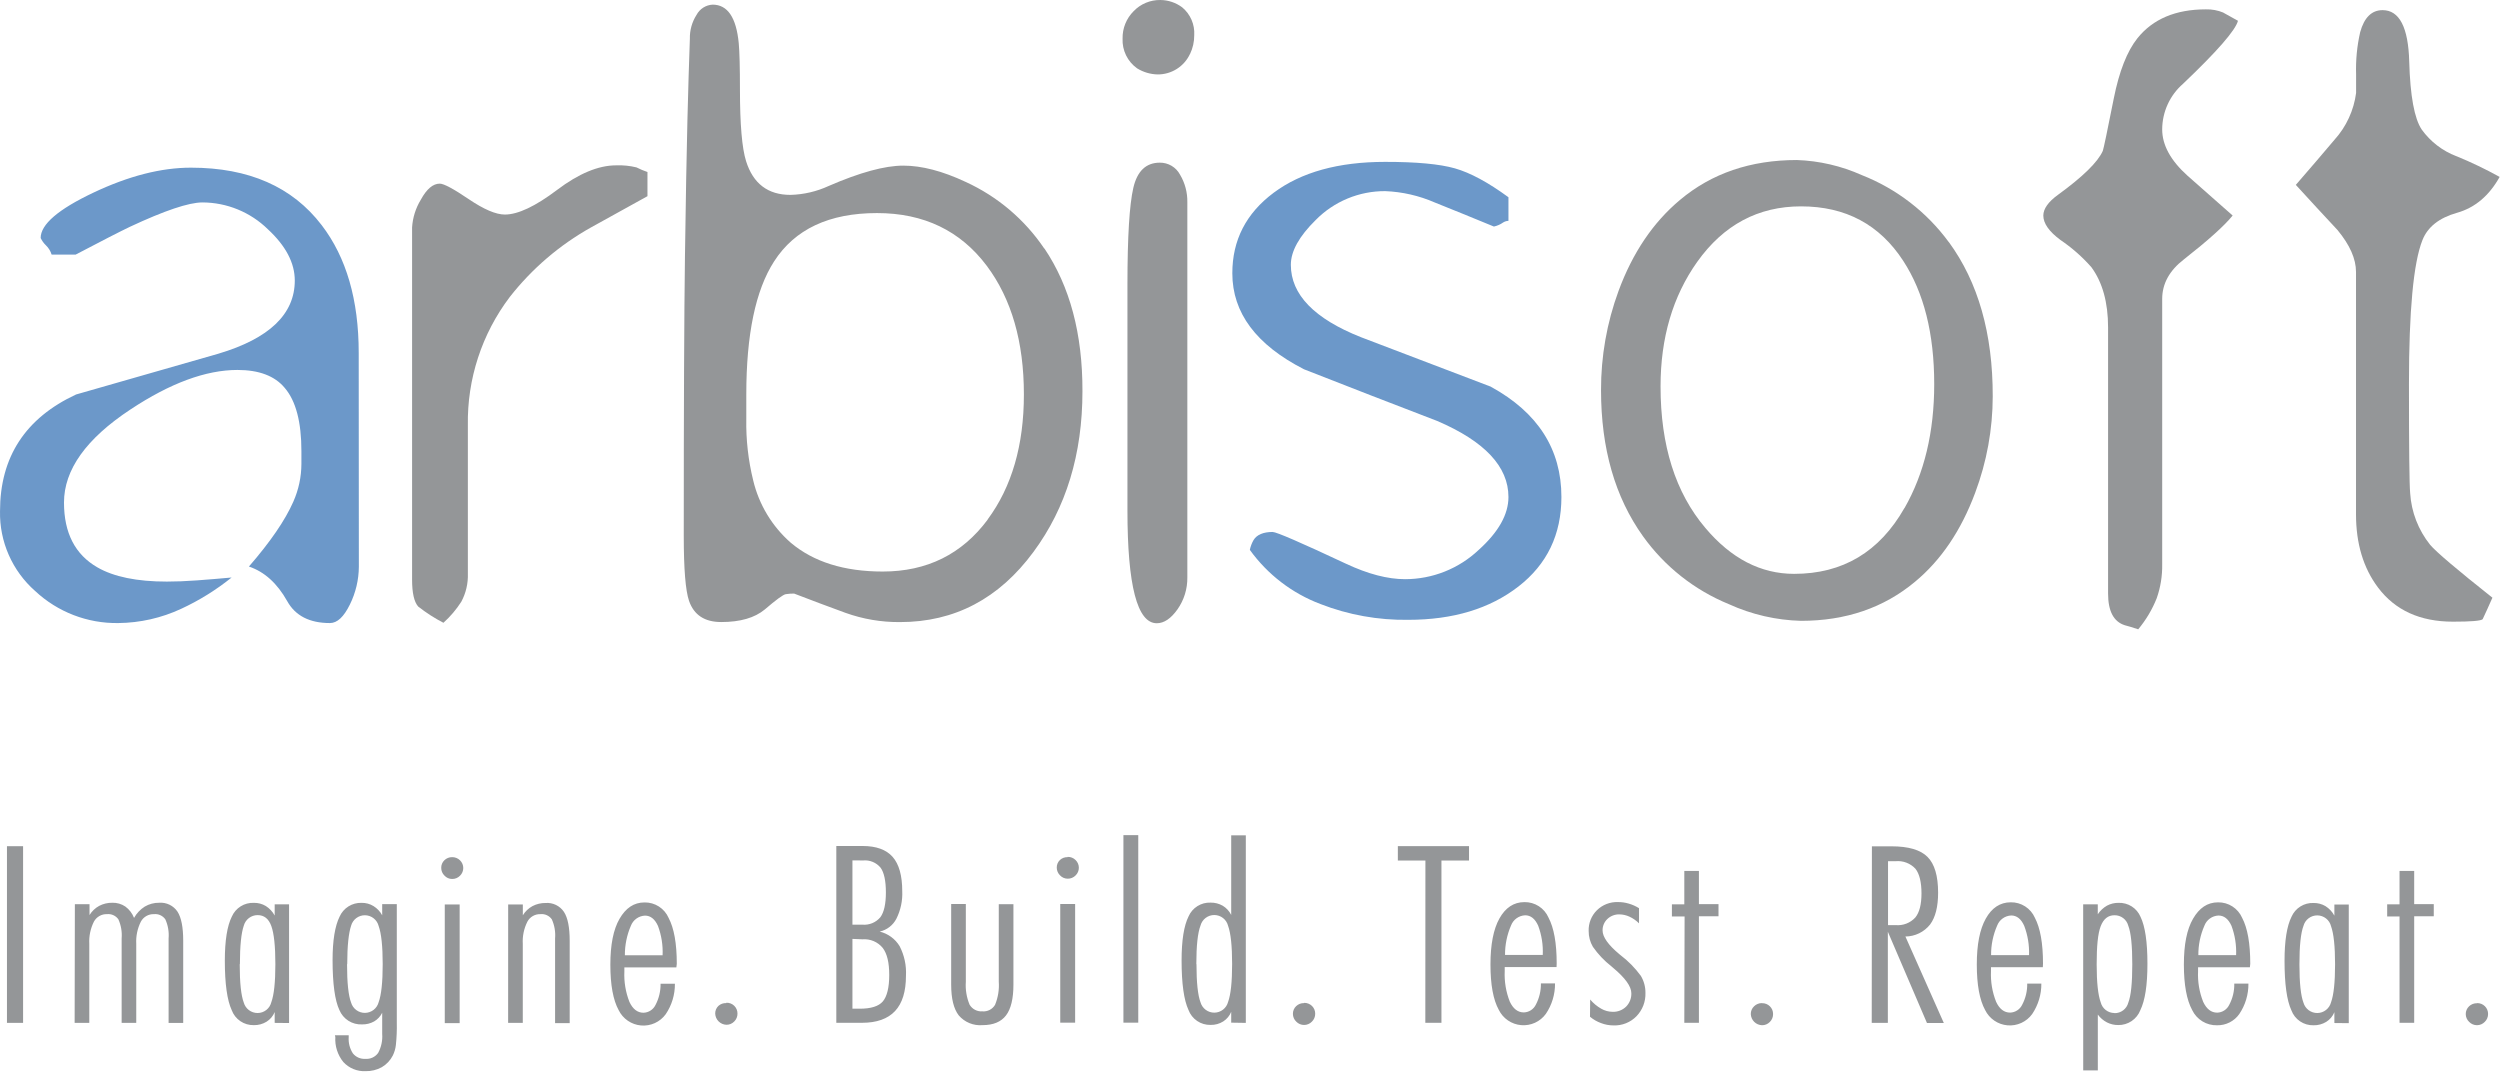
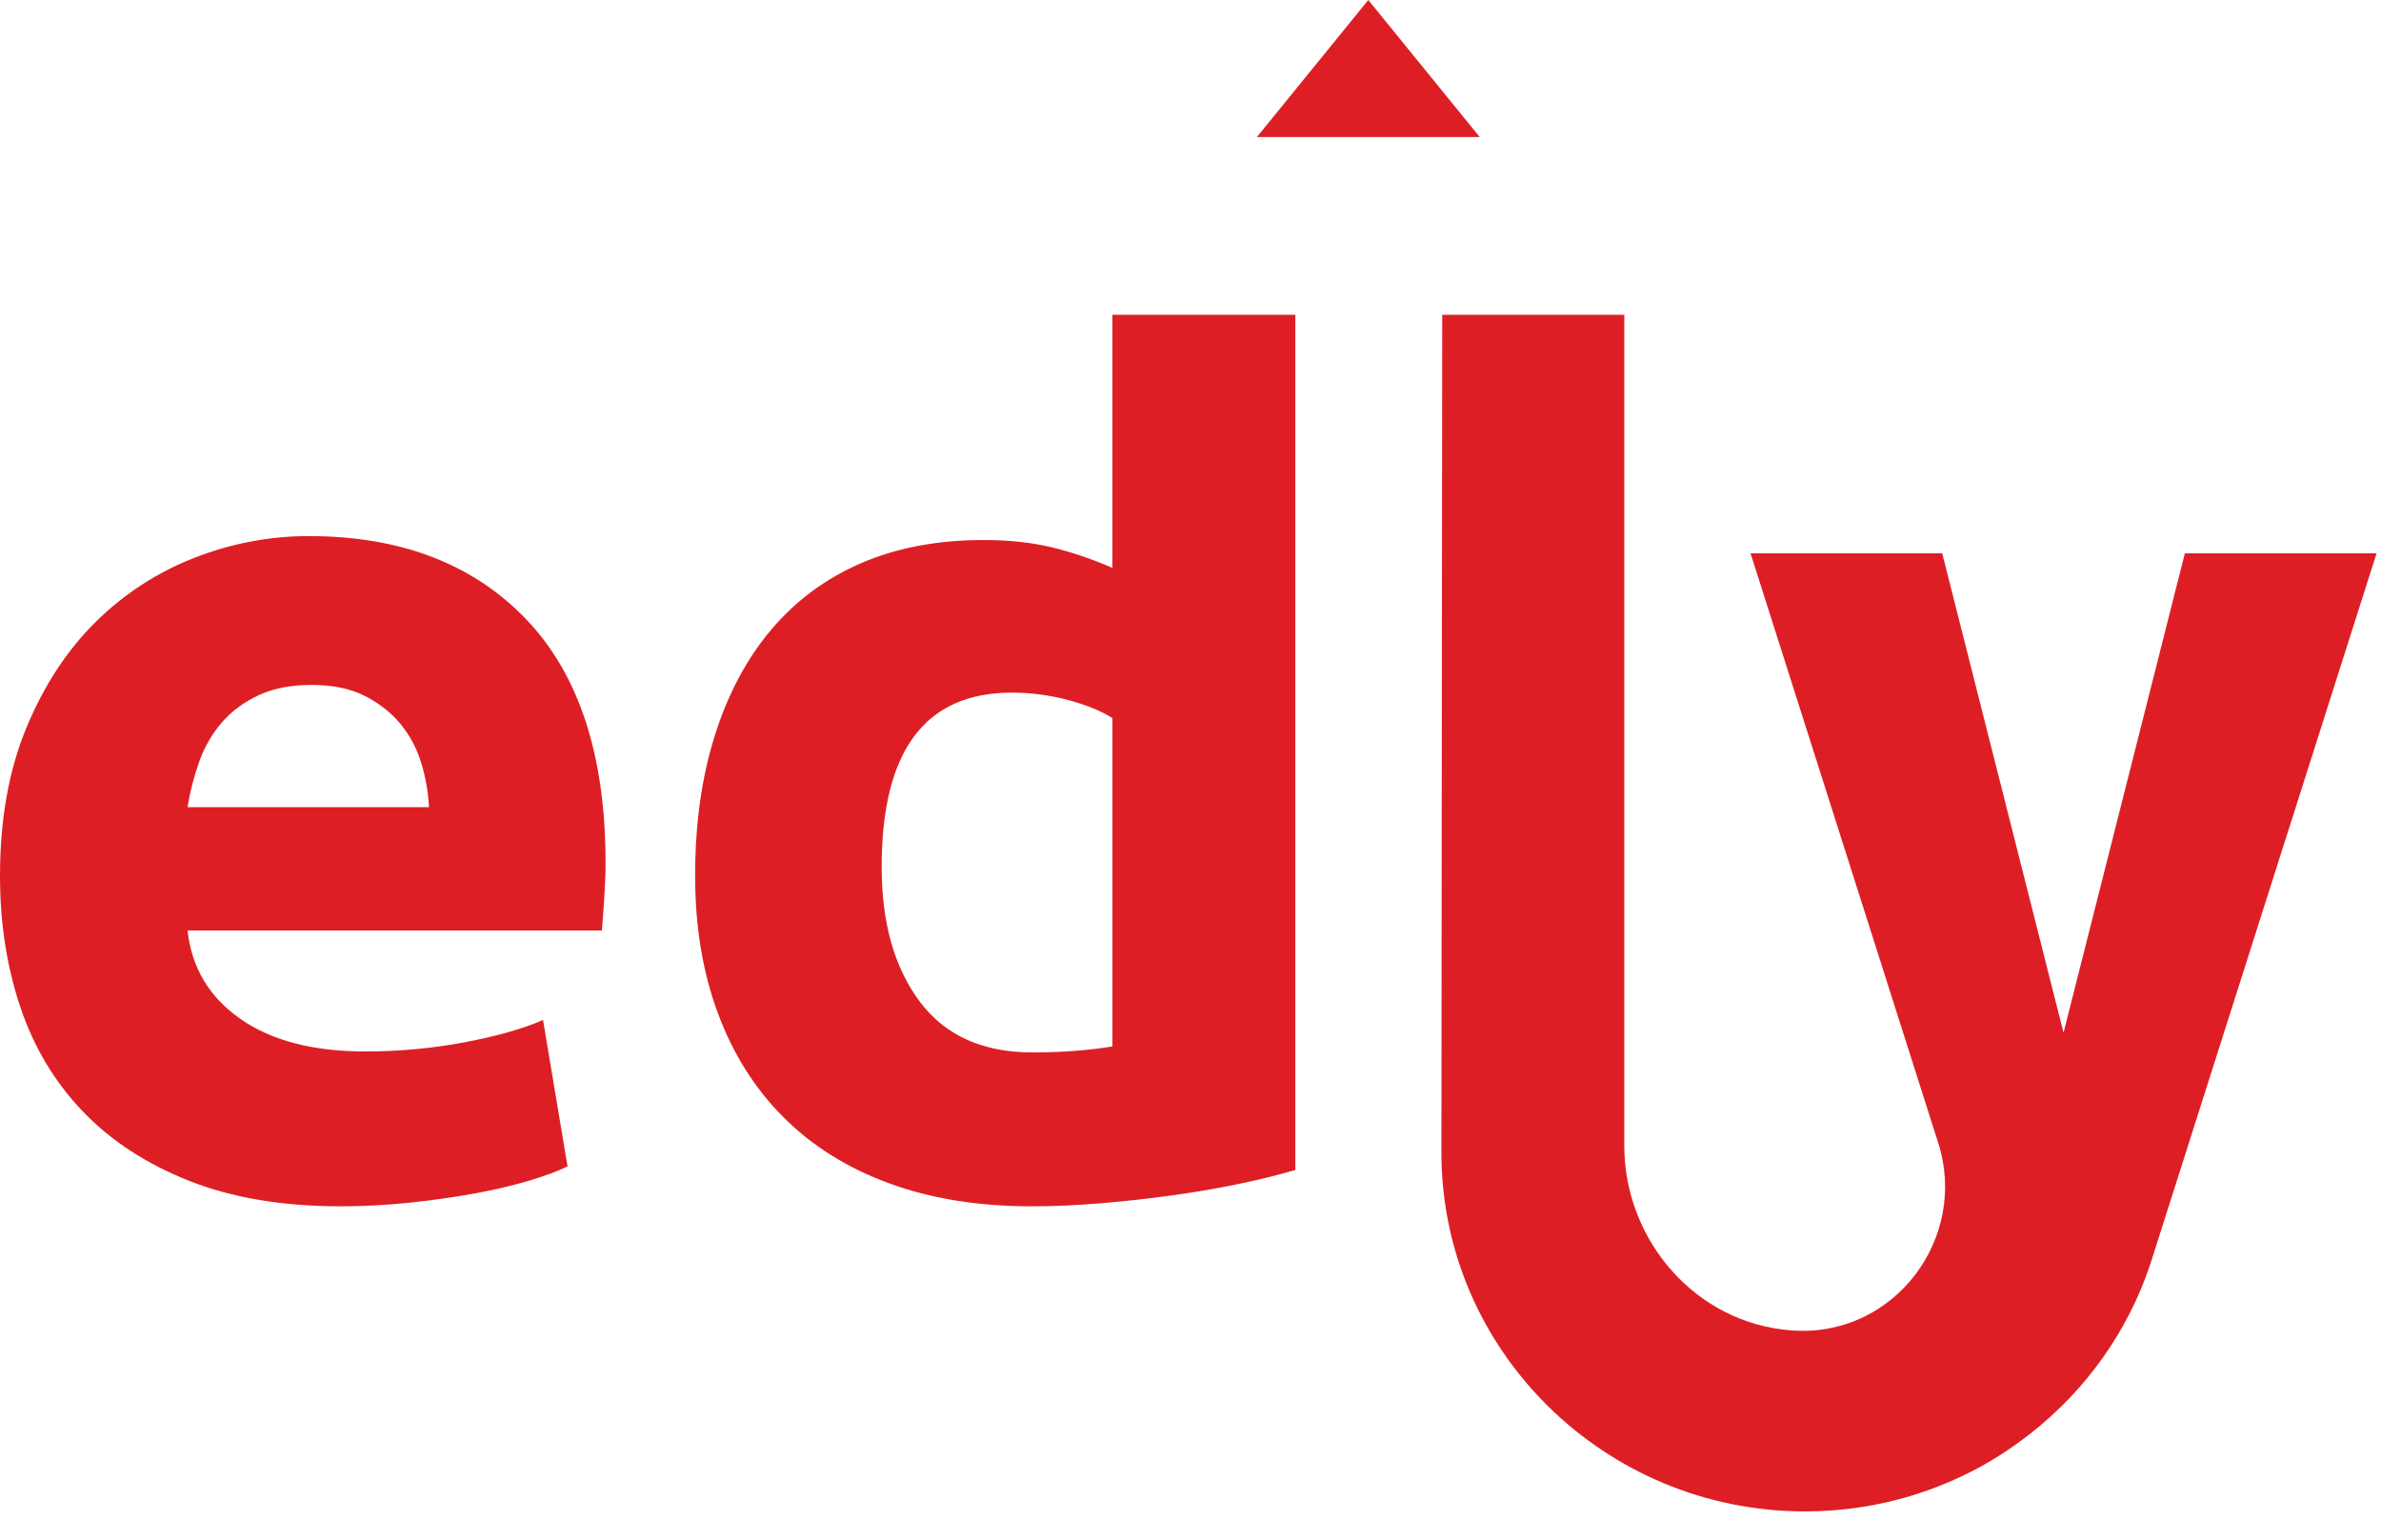
- <svg xmlns="http://www.w3.org/2000/svg" width="1665" height="714" viewBox="0 0 1665 714" fill="none">
-   <path d="M238.905 234.98C238.905 199.773 230.684 171.431 214.242 149.954C194.738 124.428 165.707 111.665 127.151 111.665C107.276 111.665 85.624 117.214 62.194 128.312C38.764 139.41 27.06 149.481 27.081 158.524C27.946 160.348 29.137 161.999 30.595 163.395C32.362 165.095 33.667 167.217 34.387 169.561H50.387C67.919 160.353 79.952 154.188 86.488 151.064C109.609 140.253 125.702 134.838 134.765 134.817C151.092 134.852 166.759 141.269 178.419 152.698C190.34 163.734 196.31 175.11 196.33 186.825C196.33 209.227 179.333 225.484 145.339 235.596L50.664 262.725C16.897 278.448 0.013 304.365 0.013 340.475C-0.181 350.487 1.806 360.422 5.836 369.589C9.866 378.756 15.843 386.936 23.351 393.563C38.373 407.621 58.27 415.293 78.842 414.958C93.281 414.811 107.523 411.584 120.615 405.493C132.635 399.933 143.93 392.924 154.249 384.622C146.295 385.362 138.619 385.979 131.189 386.534C123.76 387.089 117.101 387.335 111.12 387.335C91.225 387.335 75.811 384.18 64.877 377.871C50.038 369.362 42.618 354.975 42.618 334.71C42.618 312.843 57.385 292.167 86.919 272.683C113.37 255.172 137.098 246.407 158.103 246.386C172.49 246.386 182.992 250.363 189.61 258.317C197.05 266.97 200.76 281.058 200.739 300.583V308.969C200.704 317.647 198.867 326.224 195.344 334.156C189.918 346.487 180.063 360.874 165.779 377.316C176.076 380.769 184.585 388.414 191.275 400.345C196.68 410.087 206.165 414.958 219.729 414.958C224.631 414.958 228.978 410.827 233.017 402.626C236.892 394.792 238.937 386.18 238.997 377.439L238.905 234.98Z" fill="#6C98C9" />
-   <path d="M431.213 114.563C428.654 113.669 426.218 112.682 423.875 111.48C419.44 110.391 414.874 109.934 410.311 110.123C398.555 110.123 385.452 115.58 371.004 126.493C356.556 137.407 344.974 142.874 336.26 142.894C330.3 142.894 322.253 139.462 312.121 132.597C301.989 125.733 295.576 122.301 292.884 122.301C288.362 122.301 284.159 125.867 280.275 132.998C276.847 138.594 274.847 144.946 274.448 151.495V386.071C274.448 394.919 275.805 400.9 278.518 403.952C283.764 408.081 289.39 411.704 295.319 414.773C299.911 410.646 303.924 405.917 307.25 400.715C310.321 394.969 311.821 388.514 311.597 382.002V283.35C311.055 252.499 320.89 222.361 339.527 197.769C354.283 178.935 372.632 163.216 393.508 151.526C405.963 144.682 418.532 137.725 431.213 130.655V114.563Z" fill="#949698" />
-   <path d="M657.867 345.963C640.705 369.085 617.379 380.646 587.886 380.646C562.216 380.646 541.787 374.233 526.598 361.408C514.18 350.508 505.454 336.018 501.627 319.944C498.335 306.573 496.791 292.832 497.033 279.065V262.726C497.033 222.792 503.199 193.258 515.531 174.124C529.321 152.646 552.165 141.908 584.063 141.908C615.262 141.908 639.657 153.643 657.25 177.114C673.692 199.147 681.913 227.684 681.913 262.726C681.913 296.493 673.868 324.239 657.775 345.963H657.867ZM695.478 165.523C682.43 146.181 664.294 130.818 643.07 121.129C627.696 113.915 613.864 110.308 601.573 110.308C589.283 110.308 572.739 114.82 551.94 123.842C543.935 127.541 535.259 129.566 526.444 129.792C511.441 129.792 501.586 122.301 496.879 107.318C494.166 98.665 492.81 82.778 492.81 59.657C492.81 44.828 492.533 34.562 492.009 28.828C490.385 11.687 484.589 3.106 474.621 3.086C472.404 3.197 470.254 3.88 468.379 5.068C466.504 6.257 464.969 7.91 463.923 9.868C460.867 14.623 459.31 20.187 459.453 25.838C458.898 40.861 458.354 58.968 457.819 80.158C457.285 101.347 456.74 131.508 456.185 170.64C455.651 209.69 455.384 271.759 455.384 356.846C455.384 378.878 456.556 393.327 458.899 400.191C462.167 409.594 469.288 414.28 480.325 414.28C492.995 414.28 502.644 411.474 509.365 405.894C516.949 399.379 521.604 395.988 523.33 395.721C525.166 395.438 527.022 395.304 528.88 395.32C540.451 399.78 551.847 404.055 563.068 408.145C574.715 412.328 587.01 414.415 599.385 414.311C635.742 414.311 665.4 398.701 688.357 367.482C710.06 338.112 720.912 302.484 720.912 260.598C721.015 222.412 712.568 190.699 695.571 165.461L695.478 165.523Z" fill="#949698" />
-   <path d="M790.768 134.632C790.88 128.194 789.193 121.852 785.897 116.32C784.6 113.88 782.658 111.845 780.282 110.436C777.905 109.028 775.187 108.301 772.425 108.335C763.258 108.335 757.38 113.936 754.791 125.137C752.201 136.338 750.896 157.733 750.876 189.322V339.797C750.876 389.987 757.39 415.081 770.42 415.081C775.23 415.081 779.824 411.998 784.202 405.833C788.572 399.62 790.87 392.187 790.768 384.592V134.632ZM792.556 35.98C794.443 32.047 795.403 27.733 795.361 23.371C795.569 19.872 794.948 16.374 793.55 13.16C792.152 9.946 790.016 7.107 787.315 4.874C783.123 1.757 778.049 0.051 772.825 0.003C769.504 -0.049 766.207 0.583 763.142 1.862C760.076 3.14 757.306 5.036 755.006 7.433C752.605 9.823 750.713 12.675 749.447 15.818C748.18 18.96 747.565 22.327 747.638 25.714C747.466 29.557 748.259 33.381 749.945 36.838C751.63 40.295 754.154 43.276 757.287 45.506C761.404 48.062 766.132 49.467 770.976 49.576C775.507 49.605 779.951 48.33 783.777 45.903C787.604 43.476 790.651 39.999 792.556 35.888V35.98Z" fill="#949698" />
-   <path d="M993.098 257.608L906.377 224.56C875.26 212.228 859.702 196.156 859.702 176.344C859.702 167.321 865.22 157.384 876.257 146.532C882.291 140.401 889.491 135.54 897.433 132.237C905.375 128.933 913.898 127.252 922.5 127.295C933.913 127.736 945.143 130.308 955.61 134.879C966.976 139.421 980.088 144.754 994.948 150.879C997.163 150.394 999.259 149.471 1001.11 148.166C1002.17 147.498 1003.38 147.126 1004.63 147.087V131.364C991.064 121.438 979.174 115.025 968.959 112.127C958.745 109.229 943.238 107.791 922.438 107.811C891.363 107.811 866.638 114.666 848.264 128.374C829.89 142.083 820.714 159.963 820.734 182.016C820.734 208.364 836.652 229.677 868.488 245.955C897.96 257.526 927.525 268.994 957.182 280.36C988.813 293.904 1004.63 310.788 1004.63 331.011C1004.63 342.583 998.03 354.318 984.836 366.218C971.57 378.754 954.009 385.737 935.757 385.732C924.165 385.732 911.053 382.3 896.419 375.436C866.392 361.357 850.114 354.308 847.586 354.287C841.42 354.287 837.012 356.106 834.854 359.713C833.69 361.736 832.857 363.932 832.388 366.218C844.162 382.579 860.491 395.112 879.34 402.257C897.999 409.527 917.891 413.108 937.915 412.8C967.757 412.8 992.214 405.401 1011.29 390.603C1030.36 375.805 1039.9 355.942 1039.9 331.011C1039.9 299.237 1024.26 274.77 992.975 257.608" fill="#6C98C9" />
-   <path d="M1268.37 338.317C1251.74 367.584 1227.24 382.207 1194.87 382.186C1172.64 382.186 1152.93 371.982 1135.74 351.573C1115.85 328.103 1105.91 296.688 1105.93 257.33C1105.93 224.98 1114.06 197.347 1130.32 174.431C1147.87 149.768 1170.93 137.437 1199.5 137.437C1229.16 137.437 1251.84 149.542 1267.57 173.753C1281.32 194.861 1288.19 222.216 1288.19 255.819C1288.19 287.799 1281.58 315.339 1268.37 338.44V338.317ZM1297.93 161.298C1283.21 141.209 1263.09 125.709 1239.91 116.597C1226.31 110.507 1211.65 107.105 1196.75 106.577C1165.92 106.577 1139.98 115.425 1118.91 133.121C1100.99 148.104 1087.33 168.327 1077.94 193.792C1070.16 214.958 1066.22 237.339 1066.29 259.889C1066.29 298.692 1075.6 331.103 1094.22 357.123C1108.65 377.294 1128.48 392.981 1151.44 402.379C1166.54 409.266 1182.87 413.04 1199.47 413.478C1229.31 413.478 1254.62 404.804 1275.4 387.458C1292.76 373.071 1306.12 353.3 1315.48 328.143C1323.18 307.619 1327.13 285.88 1327.16 263.958C1327.22 222.175 1317.47 187.914 1297.9 161.175L1297.93 161.298Z" fill="#949698" />
-   <path d="M1480.75 8.388C1477.06 6.86 1473.09 6.124 1469.09 6.23C1449.01 6.23 1433.83 12.642 1423.53 25.467C1416.64 34.12 1411.39 47.479 1407.78 65.544C1403.46 87.402 1400.99 99.055 1400.47 100.473C1397.2 107.893 1387.25 117.645 1370.63 129.73C1364.13 134.436 1360.88 139.04 1360.85 143.541C1360.85 148.782 1364.68 154.208 1372.26 159.819C1379.86 164.967 1386.78 171.058 1392.86 177.946C1400.27 188.058 1403.98 201.417 1403.98 218.023V395.289C1403.98 407.024 1407.69 414.063 1415.11 416.406C1417.27 416.961 1420.26 417.855 1424.05 419.119C1429.23 412.91 1433.4 405.917 1436.38 398.402C1438.93 391.135 1440.16 383.473 1440.02 375.774V199.095C1440.02 188.983 1444.82 180.217 1454.42 172.798C1470.7 160.014 1481.54 150.262 1486.94 143.541C1476.83 134.704 1466.8 125.856 1456.86 116.998C1445.63 106.886 1440.02 96.61 1440.02 86.169C1440.04 80.419 1441.28 74.738 1443.67 69.507C1446.06 64.276 1449.53 59.614 1453.87 55.834C1476.64 34.171 1488.85 20.175 1490.49 13.845C1488.15 12.581 1484.88 10.762 1480.72 8.419" fill="#949698" />
-   <path d="M1635.88 104.019C1626.64 100.464 1618.63 94.293 1612.85 86.262C1607.96 78.945 1605.19 63.87 1604.55 41.036C1603.94 18.192 1597.99 6.754 1586.8 6.754C1579.56 6.754 1574.59 11.636 1571.88 21.398C1569.77 30.636 1568.86 40.106 1569.16 49.575V61.907C1567.65 73.504 1562.64 84.364 1554.8 93.044C1547.19 102.067 1538.6 112.096 1529.02 123.133C1538.25 133.245 1547.5 143.264 1556.77 153.191C1564.99 163.118 1569.1 172.418 1569.1 181.091V342.541C1569.1 362.025 1573.98 378.272 1583.75 391.281C1595.15 406.449 1611.79 414.033 1633.66 414.033C1645.59 414.033 1652.15 413.509 1653.45 412.399C1655.65 407.713 1657.82 402.935 1659.95 398.064C1636.28 379.299 1622.45 367.553 1618.46 362.826C1610.6 353.01 1605.96 341.005 1605.17 328.452C1604.64 322.842 1604.37 298.548 1604.37 255.573C1604.37 206.987 1607.35 175.131 1613.31 160.004C1616.76 151.187 1624.45 145.093 1636.37 141.723C1648.29 138.352 1657.76 130.388 1664.76 117.83C1655.45 112.676 1645.85 108.064 1636 104.019" fill="#949698" />
-   <path d="M1649.68 668.063C1650.65 668.039 1651.62 668.211 1652.53 668.568C1653.43 668.925 1654.25 669.461 1654.94 670.142C1655.63 670.815 1656.17 671.621 1656.53 672.509C1656.9 673.398 1657.07 674.352 1657.06 675.311C1657.07 676.292 1656.88 677.265 1656.5 678.17C1656.12 679.075 1655.56 679.893 1654.85 680.572C1654.18 681.271 1653.37 681.827 1652.48 682.207C1651.58 682.587 1650.62 682.783 1649.65 682.783C1648.68 682.783 1647.72 682.587 1646.83 682.207C1645.93 681.827 1645.12 681.271 1644.45 680.572C1643.74 679.908 1643.18 679.108 1642.79 678.22C1642.4 677.331 1642.19 676.373 1642.19 675.403C1642.17 674.438 1642.36 673.481 1642.73 672.592C1643.11 671.702 1643.66 670.9 1644.36 670.234C1645.06 669.549 1645.89 669.012 1646.81 668.655C1647.72 668.298 1648.7 668.128 1649.68 668.154V668.063ZM1598.09 610.38H1589.86V602.306H1598.09V580.04H1607.85V602.153H1620.89V610.227H1607.85V681.183H1598.09V610.38ZM1554.7 681.336V674.118C1553.61 676.791 1551.71 679.05 1549.26 680.572C1546.71 682.117 1543.78 682.902 1540.81 682.835C1537.62 682.919 1534.48 682.003 1531.83 680.215C1529.19 678.427 1527.17 675.857 1526.06 672.864C1523 666.258 1521.5 655.248 1521.5 639.925C1521.5 626.549 1523.05 616.762 1526.15 610.563C1527.39 607.735 1529.44 605.345 1532.06 603.707C1534.68 602.07 1537.73 601.261 1540.81 601.388C1543.62 601.333 1546.38 602.064 1548.8 603.498C1551.27 605.071 1553.31 607.25 1554.7 609.829V602.397H1564.28V681.428L1554.7 681.336ZM1531.42 642.249C1531.42 654.636 1532.33 663.138 1534.11 667.787C1534.68 669.793 1535.91 671.553 1537.58 672.797C1539.26 674.041 1541.29 674.7 1543.38 674.672C1545.47 674.644 1547.49 673.931 1549.13 672.643C1550.77 671.355 1551.95 669.562 1552.47 667.543C1554.24 662.71 1555.16 654.3 1555.16 642.249C1555.16 630.199 1554.24 621.727 1552.47 616.833C1551.96 614.797 1550.79 612.986 1549.14 611.686C1547.49 610.386 1545.46 609.669 1543.36 609.648C1541.26 609.627 1539.21 610.303 1537.54 611.57C1535.86 612.837 1534.66 614.624 1534.11 616.65C1532.33 621.299 1531.42 629.832 1531.42 642.157V642.249ZM1498.43 644.207H1463.91V646.867C1463.59 653.811 1464.75 660.745 1467.31 667.206C1469.57 672.039 1472.67 674.424 1476.67 674.424C1478.35 674.371 1479.99 673.859 1481.4 672.942C1482.8 672.025 1483.93 670.739 1484.66 669.225C1486.98 664.882 1488.14 660.015 1488.03 655.095H1497.45C1497.52 662.329 1495.39 669.413 1491.33 675.403C1489.67 677.745 1487.46 679.647 1484.89 680.942C1482.33 682.237 1479.49 682.887 1476.61 682.835C1473.16 682.933 1469.75 682.029 1466.81 680.232C1463.86 678.435 1461.49 675.823 1460 672.711C1456.33 665.983 1454.46 655.89 1454.46 642.433C1454.46 628.976 1456.45 618.974 1460.58 611.848C1464.71 604.722 1470.1 600.96 1477.23 600.96C1480.62 600.906 1483.95 601.855 1486.8 603.689C1489.65 605.523 1491.9 608.16 1493.26 611.267C1496.87 618.098 1498.67 628.292 1498.67 641.852L1498.43 644.207ZM1489.25 636.132C1489.53 629.5 1488.49 622.879 1486.19 616.65C1484.11 612.031 1481.23 609.738 1477.5 609.738C1475.44 609.829 1473.45 610.524 1471.78 611.736C1470.11 612.949 1468.83 614.626 1468.11 616.558C1465.41 622.73 1464.05 629.399 1464.1 636.132H1489.25ZM1387.39 602.306H1397.12V608.912C1398.68 606.548 1400.78 604.58 1403.24 603.162C1405.6 601.906 1408.24 601.264 1410.92 601.296C1414.02 601.176 1417.09 602.004 1419.72 603.67C1422.34 605.337 1424.39 607.762 1425.6 610.625C1428.66 616.925 1430.19 627.355 1430.19 641.821C1430.19 656.288 1428.6 666.289 1425.45 672.803C1424.3 675.756 1422.27 678.285 1419.64 680.051C1417.01 681.817 1413.9 682.735 1410.73 682.682C1408.14 682.705 1405.58 682.107 1403.27 680.939C1400.85 679.693 1398.75 677.902 1397.15 675.709V712.869H1387.42L1387.39 602.306ZM1408.25 674.761C1410.34 674.796 1412.38 674.131 1414.04 672.872C1415.71 671.614 1416.9 669.834 1417.43 667.818C1419.24 663.2 1420.1 654.697 1420.1 642.249C1420.1 629.801 1419.24 621.176 1417.43 616.527C1416.91 614.505 1415.71 612.719 1414.05 611.454C1412.39 610.19 1410.34 609.521 1408.25 609.554C1403.97 609.554 1400.97 611.97 1399.07 616.833C1397.18 621.696 1396.38 630.199 1396.38 642.249C1396.38 654.3 1397.3 662.71 1399.07 667.543C1399.58 669.575 1400.76 671.379 1402.41 672.67C1404.06 673.96 1406.1 674.664 1408.19 674.669L1408.25 674.761ZM1360.52 644.176H1326V646.837C1325.68 653.781 1326.84 660.714 1329.4 667.176C1331.63 672.008 1334.76 674.394 1338.76 674.394C1340.44 674.341 1342.08 673.828 1343.48 672.911C1344.89 671.994 1346.02 670.709 1346.75 669.194C1349.07 664.851 1350.23 659.985 1350.12 655.064H1359.54C1359.6 662.296 1357.46 669.376 1353.42 675.372C1351.56 677.931 1349.07 679.967 1346.19 681.281C1343.31 682.595 1340.15 683.143 1336.99 682.872C1333.84 682.602 1330.81 681.521 1328.2 679.735C1325.59 677.95 1323.48 675.52 1322.09 672.681C1318.41 665.952 1316.55 655.859 1316.55 642.402C1316.55 628.945 1318.54 618.944 1322.52 611.818C1326.49 604.691 1332.03 600.929 1339.16 600.929C1342.56 600.873 1345.89 601.822 1348.75 603.655C1351.61 605.489 1353.86 608.127 1355.23 611.236C1358.81 618.057 1360.64 628.211 1360.64 641.821L1360.52 644.176ZM1351.34 636.102C1351.58 629.458 1350.49 622.833 1348.13 616.619C1346.08 612.001 1343.17 609.707 1339.47 609.707C1337.4 609.798 1335.41 610.493 1333.74 611.706C1332.07 612.918 1330.8 614.595 1330.07 616.527C1327.38 622.699 1326.01 629.368 1326.06 636.102H1351.34ZM1246.69 563.647H1259.69C1270.99 563.647 1279 565.971 1283.71 570.681C1288.43 575.391 1290.78 583.343 1290.78 594.537C1290.78 603.896 1288.98 610.961 1285.43 615.732C1283.46 618.206 1280.96 620.208 1278.12 621.589C1275.28 622.971 1272.16 623.697 1269 623.715L1294.58 681.306H1283.35L1257.31 620.534V681.245H1246.57L1246.69 563.647ZM1257.43 573.556V616.13H1262.51C1264.93 616.345 1267.37 616.003 1269.63 615.128C1271.9 614.253 1273.93 612.869 1275.58 611.084C1278.33 607.75 1279.71 602.367 1279.71 594.996C1279.71 587.625 1278.36 581.936 1275.67 578.572C1274.01 576.785 1271.95 575.403 1269.67 574.533C1267.39 573.664 1264.94 573.329 1262.51 573.556H1257.43ZM1173.53 668.124C1174.49 668.099 1175.45 668.269 1176.35 668.623C1177.24 668.978 1178.06 669.509 1178.74 670.186C1179.43 670.863 1179.97 671.671 1180.34 672.562C1180.7 673.453 1180.88 674.409 1180.87 675.372C1180.88 676.35 1180.7 677.321 1180.32 678.225C1179.95 679.129 1179.4 679.948 1178.7 680.633C1178.03 681.326 1177.22 681.875 1176.34 682.248C1175.45 682.621 1174.49 682.811 1173.53 682.804C1171.57 682.744 1169.71 681.943 1168.31 680.564C1166.92 679.185 1166.11 677.329 1166.03 675.372C1166.01 674.407 1166.19 673.447 1166.57 672.557C1166.94 671.666 1167.5 670.864 1168.2 670.203C1168.88 669.52 1169.7 668.978 1170.59 668.611C1171.48 668.243 1172.44 668.057 1173.41 668.063L1173.53 668.124ZM1121.94 610.349H1113.49V602.275H1121.75V580.04H1131.48V602.153H1144.52V610.227H1131.48V681.183H1121.75L1121.94 610.349ZM1059.06 665.677C1061.12 668.138 1063.61 670.21 1066.4 671.794C1068.73 673.139 1071.36 673.856 1074.05 673.874C1075.69 673.928 1077.33 673.65 1078.87 673.056C1080.4 672.462 1081.8 671.565 1082.98 670.418C1084.14 669.237 1085.05 667.834 1085.65 666.294C1086.25 664.754 1086.53 663.108 1086.47 661.456C1086.47 657.022 1082.46 651.333 1074.23 644.482L1073.1 643.503C1068.4 639.824 1064.27 635.463 1060.86 630.566C1058.99 627.376 1058.02 623.741 1058.05 620.045C1057.96 617.485 1058.41 614.936 1059.35 612.557C1060.3 610.178 1061.73 608.02 1063.55 606.22C1065.39 604.406 1067.59 602.988 1070 602.052C1072.41 601.115 1074.98 600.682 1077.57 600.777C1079.98 600.76 1082.38 601.1 1084.7 601.786C1087.12 602.478 1089.44 603.508 1091.58 604.844V614.937C1089.74 613.097 1087.58 611.596 1085.22 610.502C1083.12 609.525 1080.83 609.004 1078.52 608.973C1075.56 608.9 1072.68 609.999 1070.53 612.032C1069.49 613.014 1068.66 614.205 1068.11 615.528C1067.55 616.851 1067.28 618.275 1067.32 619.708C1067.32 623.99 1071.02 629.251 1078.49 635.49L1079.16 636.04C1084.36 639.979 1088.96 644.657 1092.81 649.926C1094.85 653.353 1095.91 657.281 1095.87 661.273C1095.96 664.13 1095.48 666.976 1094.46 669.645C1093.43 672.313 1091.88 674.749 1089.9 676.81C1087.92 678.839 1085.53 680.432 1082.9 681.485C1080.26 682.539 1077.44 683.03 1074.6 682.927C1071.74 682.928 1068.91 682.399 1066.25 681.367C1063.58 680.394 1061.11 678.966 1058.93 677.146L1059.06 665.677ZM1036.66 644.054H1002.14V646.715C1001.82 653.655 1002.97 660.585 1005.51 667.053C1007.77 671.886 1010.89 674.271 1014.87 674.271C1016.56 674.224 1018.19 673.714 1019.61 672.797C1021.02 671.879 1022.16 670.591 1022.89 669.072C1025.18 664.718 1026.33 659.859 1026.25 654.942H1035.65C1035.72 662.176 1033.59 669.26 1029.53 675.25C1027.67 677.809 1025.18 679.845 1022.3 681.159C1019.42 682.473 1016.25 683.021 1013.1 682.75C1009.95 682.479 1006.92 681.399 1004.31 679.613C1001.69 677.827 999.589 675.397 998.194 672.559C994.481 665.83 992.635 655.737 992.655 642.28C992.655 629.037 994.644 618.821 998.622 611.695C1002.6 604.569 1008.14 600.807 1015.27 600.807C1018.66 600.749 1021.99 601.697 1024.85 603.531C1027.7 605.366 1029.95 608.004 1031.3 611.114C1034.91 617.934 1036.75 628.088 1036.75 641.699L1036.66 644.054ZM1027.48 635.979C1027.78 629.345 1026.74 622.718 1024.42 616.497C1022.34 611.879 1019.46 609.585 1015.76 609.585C1013.69 609.674 1011.7 610.368 1010.02 611.58C1008.34 612.793 1007.06 614.47 1006.33 616.405C1003.67 622.584 1002.31 629.25 1002.35 635.979H1027.48ZM949.327 573.097H930.967V563.524H978.366V573.097H960.006V681.183H949.266L949.327 573.097ZM868.544 667.91C869.517 667.882 870.485 668.053 871.389 668.41C872.294 668.768 873.117 669.305 873.807 669.989C874.492 670.662 875.033 671.468 875.396 672.357C875.759 673.245 875.937 674.198 875.919 675.158C875.932 676.139 875.743 677.112 875.364 678.017C874.985 678.922 874.424 679.74 873.716 680.419C873.042 681.118 872.235 681.674 871.341 682.054C870.447 682.434 869.485 682.63 868.514 682.63C867.543 682.63 866.582 682.434 865.688 682.054C864.794 681.674 863.986 681.118 863.312 680.419C862.608 679.754 862.047 678.953 861.663 678.064C861.279 677.176 861.08 676.218 861.078 675.25C861.057 674.284 861.24 673.325 861.614 672.434C861.988 671.544 862.546 670.742 863.251 670.081C863.943 669.419 864.759 668.901 865.651 668.554C866.544 668.208 867.495 668.041 868.453 668.063L868.544 667.91ZM819.984 681.092V673.874C818.928 676.503 817.078 678.738 814.69 680.266C812.167 681.859 809.228 682.668 806.245 682.59C803.058 682.668 799.926 681.749 797.288 679.961C794.649 678.174 792.635 675.607 791.526 672.62C788.467 666.013 786.937 655.003 786.937 639.68C786.937 626.304 788.487 616.517 791.588 610.319C792.82 607.49 794.879 605.1 797.495 603.463C800.111 601.825 803.161 601.017 806.245 601.144C809.086 601.093 811.888 601.812 814.353 603.223C816.772 604.688 818.724 606.809 819.984 609.34V556.337H829.714V681.245L819.984 681.092ZM796.851 642.005C796.851 654.391 797.768 662.894 799.543 667.543C800.119 669.548 801.34 671.308 803.015 672.552C804.691 673.796 806.73 674.455 808.817 674.427C810.904 674.399 812.924 673.686 814.566 672.398C816.207 671.11 817.38 669.318 817.903 667.298C819.677 662.466 820.596 654.055 820.596 642.005C820.596 629.954 819.677 621.482 817.903 616.589C817.394 614.552 816.224 612.742 814.576 611.441C812.928 610.141 810.894 609.424 808.794 609.403C806.694 609.382 804.647 610.058 802.973 611.325C801.299 612.592 800.092 614.379 799.543 616.405C797.677 621.299 796.759 629.832 796.759 642.157L796.851 642.005ZM748.198 556.184H758.082V681.092H748.198V556.184ZM706.124 602.061H716.038V681.092H706.124V602.061ZM711.081 570.681C712.056 570.656 713.025 570.831 713.93 571.193C714.835 571.556 715.657 572.1 716.344 572.792C717.031 573.456 717.578 574.252 717.952 575.132C718.325 576.012 718.518 576.958 718.518 577.914C718.518 578.87 718.325 579.817 717.952 580.697C717.578 581.577 717.031 582.373 716.344 583.037C715.661 583.738 714.842 584.293 713.937 584.666C713.032 585.039 712.06 585.224 711.081 585.209C710.121 585.21 709.172 585.012 708.292 584.628C707.413 584.243 706.622 583.681 705.971 582.976C705.28 582.305 704.731 581.501 704.357 580.613C703.984 579.725 703.794 578.771 703.799 577.807C703.781 576.866 703.96 575.931 704.323 575.062C704.687 574.193 705.227 573.41 705.91 572.761C707.285 571.482 709.112 570.8 710.989 570.865L711.081 570.681ZM633.481 602.061H643.243V653.841C642.877 659.064 643.736 664.3 645.751 669.133C646.627 670.594 647.893 671.783 649.406 672.566C650.919 673.349 652.62 673.696 654.319 673.568C655.983 673.699 657.651 673.361 659.132 672.594C660.614 671.826 661.851 670.659 662.703 669.225C664.722 664.318 665.571 659.009 665.182 653.718V602.214H674.943V655.706C674.943 665.096 673.291 671.977 669.986 676.29C666.682 680.602 661.479 682.743 654.319 682.743C651.362 682.985 648.39 682.524 645.645 681.397C642.901 680.27 640.463 678.509 638.53 676.259C635.164 671.916 633.481 665.065 633.481 655.706V602.061ZM556.983 563.433H574.517C583.554 563.433 590.214 565.849 594.498 570.681C598.751 575.544 600.893 583.129 600.893 593.497C601.184 599.845 599.846 606.162 597.007 611.848C595.893 614.008 594.318 615.897 592.393 617.382C590.469 618.867 588.242 619.912 585.869 620.442C588.613 621.104 591.198 622.301 593.477 623.965C595.756 625.629 597.683 627.727 599.149 630.138C602.283 636.211 603.741 643.01 603.372 649.834C603.372 660.325 600.954 668.185 596.089 673.384C591.224 678.584 583.849 681.183 574.119 681.183H556.983V563.433ZM567.723 625.305V671.794H572.65C580.086 671.794 585.196 670.173 587.95 666.962C590.704 663.75 592.233 657.786 592.233 649.375C592.233 640.965 590.795 635.154 587.919 631.331C586.303 629.352 584.231 627.795 581.881 626.794C579.53 625.792 576.972 625.376 574.425 625.581L567.723 625.305ZM567.723 573.006V615.824H574.272C576.532 616.034 578.81 615.692 580.909 614.829C583.009 613.966 584.869 612.608 586.328 610.869C588.776 607.536 590 602.061 590 594.354C590 586.646 588.807 581.11 586.481 577.899C585.082 576.201 583.287 574.872 581.255 574.029C579.222 573.187 577.013 572.856 574.822 573.067L567.723 573.006ZM483.82 667.818C484.784 667.793 485.742 667.963 486.638 668.317C487.534 668.672 488.35 669.203 489.036 669.88C489.721 670.557 490.263 671.365 490.629 672.256C490.995 673.148 491.177 674.103 491.165 675.067C491.176 676.045 490.99 677.015 490.616 677.919C490.243 678.823 489.69 679.642 488.991 680.327C488.321 681.02 487.517 681.569 486.629 681.942C485.74 682.316 484.784 682.505 483.82 682.499C481.862 682.438 479.999 681.638 478.607 680.258C477.216 678.879 476.4 677.024 476.324 675.067C476.303 674.101 476.485 673.141 476.859 672.251C477.234 671.36 477.791 670.559 478.496 669.898C479.915 668.635 481.77 667.977 483.667 668.063L483.82 667.818ZM450.467 644.268H415.829V646.929C415.51 653.869 416.657 660.799 419.195 667.267C421.46 672.1 424.58 674.485 428.558 674.485C430.243 674.438 431.883 673.928 433.297 673.011C434.711 672.094 435.845 670.805 436.575 669.286C438.865 664.933 440.022 660.073 439.941 655.156H449.488C449.562 662.39 447.427 669.474 443.368 675.464C441.509 678.023 439.02 680.059 436.141 681.373C433.263 682.687 430.093 683.235 426.941 682.964C423.788 682.693 420.759 681.613 418.147 679.827C415.535 678.041 413.43 675.611 412.035 672.773C408.342 666.044 406.496 655.951 406.496 642.494C406.496 629.251 408.485 619.035 412.616 611.909C416.747 604.783 422.132 601.021 429.262 601.021C432.654 600.963 435.988 601.911 438.842 603.745C441.696 605.58 443.941 608.219 445.296 611.328C448.906 618.148 450.742 628.303 450.742 641.913L450.467 644.268ZM441.288 636.193C441.578 629.56 440.538 622.936 438.228 616.711C436.147 612.093 433.27 609.799 429.568 609.799C427.501 609.888 425.506 610.582 423.831 611.794C422.155 613.007 420.873 614.685 420.143 616.619C417.476 622.798 416.122 629.464 416.166 636.193H441.288ZM338.443 602.367H348.204V609.585C349.772 607.017 351.988 604.907 354.63 603.468C357.321 602.065 360.317 601.35 363.352 601.388C365.735 601.202 368.125 601.653 370.276 602.696C372.427 603.739 374.262 605.335 375.591 607.321C378.162 611.267 379.416 617.72 379.416 626.651V681.428H369.685V624.999C370.055 620.643 369.307 616.264 367.513 612.276C366.67 611.077 365.523 610.124 364.189 609.517C362.855 608.909 361.382 608.668 359.924 608.82C358.151 608.757 356.395 609.194 354.858 610.081C353.322 610.968 352.065 612.269 351.234 613.836C348.93 618.416 347.875 623.522 348.174 628.639V681.245H338.413L338.443 602.367ZM296.216 602.367H306.13V681.398H296.216V602.367ZM301.082 570.865C302.061 570.843 303.034 571.018 303.944 571.381C304.853 571.743 305.68 572.286 306.375 572.975C307.059 573.642 307.602 574.439 307.973 575.318C308.344 576.198 308.536 577.143 308.536 578.098C308.536 579.053 308.344 579.998 307.973 580.878C307.602 581.757 307.059 582.554 306.375 583.221C305.694 583.925 304.875 584.481 303.97 584.855C303.064 585.228 302.092 585.411 301.112 585.392C300.157 585.397 299.211 585.2 298.336 584.815C297.461 584.431 296.676 583.867 296.033 583.16C295.336 582.493 294.783 581.69 294.409 580.801C294.035 579.912 293.848 578.955 293.86 577.991C293.837 577.051 294.01 576.117 294.369 575.248C294.727 574.379 295.263 573.595 295.941 572.944C296.617 572.273 297.419 571.744 298.302 571.387C299.185 571.03 300.13 570.852 301.082 570.865ZM223.054 689.502H232.234V690.726C231.966 694.541 232.942 698.34 235.018 701.553C236.006 702.78 237.276 703.751 238.719 704.385C240.163 705.018 241.738 705.295 243.311 705.192C244.954 705.33 246.604 705.039 248.101 704.348C249.597 703.656 250.888 702.587 251.847 701.247C253.943 697.361 254.878 692.956 254.54 688.554V674.485C253.363 676.897 251.5 678.907 249.186 680.266C246.729 681.635 243.95 682.321 241.138 682.254C237.935 682.407 234.763 681.566 232.057 679.847C229.351 678.128 227.243 675.614 226.022 672.65C223.023 666.268 221.514 655.217 221.493 639.497C221.493 626.345 223.084 616.68 226.175 610.472C227.422 607.661 229.481 605.286 232.086 603.651C234.692 602.017 237.727 601.197 240.801 601.296C243.617 601.242 246.388 601.995 248.787 603.468C251.204 604.973 253.187 607.081 254.54 609.585V602.153H264.271V681.183C264.377 686.116 264.173 691.049 263.659 695.956C263.385 698.401 262.692 700.781 261.609 702.99C259.956 706.229 257.406 708.925 254.265 710.759C250.959 712.57 247.233 713.478 243.463 713.389C240.692 713.522 237.925 713.043 235.36 711.986C232.795 710.928 230.495 709.319 228.623 707.272C224.85 702.589 222.962 696.666 223.329 690.665L223.054 689.502ZM231.132 642.157C231.132 654.544 232.05 663.047 233.825 667.696C234.401 669.701 235.621 671.461 237.297 672.705C238.973 673.949 241.011 674.608 243.098 674.58C245.185 674.552 247.205 673.839 248.847 672.551C250.489 671.263 251.662 669.471 252.184 667.451C253.959 662.619 254.877 654.208 254.877 642.157C254.877 630.107 253.959 621.635 252.184 616.742C251.676 614.705 250.506 612.895 248.858 611.594C247.209 610.294 245.175 609.577 243.075 609.556C240.976 609.535 238.928 610.211 237.254 611.478C235.58 612.746 234.374 614.532 233.825 616.558C232.234 621.299 231.254 629.832 231.254 642.157H231.132ZM182.938 681.245V674.027C181.851 676.699 179.944 678.959 177.492 680.48C174.951 682.025 172.02 682.81 169.046 682.743C165.86 682.821 162.728 681.902 160.089 680.114C157.45 678.327 155.436 675.76 154.328 672.773C151.268 666.166 149.738 655.156 149.738 639.833C149.738 626.457 151.288 616.67 154.389 610.472C155.621 607.643 157.68 605.253 160.296 603.615C162.912 601.978 165.962 601.17 169.046 601.296C171.854 601.237 174.621 601.968 177.032 603.407C179.509 604.979 181.542 607.158 182.938 609.738V602.306H192.516V681.336L182.938 681.245ZM159.652 642.157C159.652 654.544 160.57 663.047 162.345 667.696C162.905 669.699 164.105 671.465 165.762 672.724C167.42 673.983 169.443 674.666 171.524 674.669C173.644 674.673 175.702 673.962 177.368 672.653C179.033 671.343 180.209 669.51 180.704 667.451C182.479 662.619 183.397 654.208 183.397 642.157C183.397 630.107 182.479 621.635 180.704 616.742C178.929 611.848 175.9 609.462 171.524 609.462C169.427 609.473 167.392 610.174 165.732 611.456C164.073 612.739 162.882 614.532 162.345 616.558C160.692 621.299 159.775 629.832 159.775 642.157H159.652ZM49.862 602.214H59.623V609.432C61.191 606.864 63.407 604.755 66.049 603.315C68.739 601.912 71.736 601.197 74.77 601.235C77.858 601.139 80.898 602.016 83.46 603.743C86.084 605.663 88.103 608.295 89.274 611.328C90.991 608.251 93.453 605.654 96.434 603.774C99.325 602.072 102.626 601.194 105.981 601.235C108.364 601.049 110.754 601.5 112.905 602.543C115.057 603.586 116.891 605.182 118.221 607.169C120.75 611.104 122.015 617.547 122.015 626.498V681.275H112.285V624.999C112.654 620.643 111.907 616.264 110.112 612.276C109.27 611.077 108.122 610.124 106.788 609.517C105.454 608.909 103.982 608.668 102.524 608.82C100.746 608.758 98.987 609.195 97.445 610.082C95.904 610.969 94.642 612.269 93.803 613.836C91.514 618.421 90.46 623.523 90.743 628.639V681.245H81.012V624.999C81.382 620.643 80.634 616.264 78.84 612.276C77.998 611.077 76.85 610.124 75.516 609.517C74.181 608.909 72.709 608.668 71.251 608.82C69.473 608.758 67.714 609.195 66.173 610.082C64.632 610.969 63.37 612.269 62.53 613.836C60.243 618.422 59.189 623.523 59.47 628.639V681.245H49.709L49.862 602.214ZM4.637 681.245V563.586H15.376V681.245H4.637Z" fill="#949698" />
+ <svg xmlns="http://www.w3.org/2000/svg" width="266" height="172" viewBox="0 0 266 172" fill="none">
+   <g>
+     <g>
+       <path d="M152.864 0L140.421 15.306H165.309L152.864 0ZM124.276 63.444V35.165H144.713V130.708C142.884 131.252 140.78 131.771 138.405 132.265C136.027 132.763 133.537 133.19 130.931 133.55C128.325 133.91 125.673 134.205 122.978 134.431C120.279 134.655 117.696 134.77 115.23 134.77C109.287 134.77 103.986 133.91 99.324 132.198C94.661 130.484 90.73 128.025 87.531 124.821C84.329 121.619 81.884 117.739 80.196 113.181C78.502 108.627 77.658 103.506 77.658 97.822C77.658 92.046 78.388 86.835 79.851 82.189C81.312 77.543 83.417 73.594 86.159 70.346C88.898 67.097 92.259 64.618 96.237 62.901C100.212 61.189 104.759 60.331 109.879 60.331C112.71 60.331 115.248 60.602 117.491 61.144C119.726 61.685 121.99 62.452 124.276 63.444ZM120.438 117.375C121.99 117.241 123.269 117.084 124.276 116.902H124.278V80.224C122.995 79.412 121.331 78.734 119.272 78.192C117.217 77.652 115.135 77.38 113.034 77.38C103.342 77.38 98.497 83.878 98.497 96.87C98.497 103.096 99.915 108.102 102.748 111.892C105.581 115.682 109.786 117.578 115.364 117.578C117.192 117.578 118.882 117.509 120.438 117.375ZM230.533 115.375L244.088 61.819V61.821H265.503L241.242 138.041L240.229 141.225C237.724 148.759 233.021 155.305 226.862 160.135C225.007 161.591 223.038 162.91 220.942 164.03C215.199 167.106 208.629 168.855 201.65 168.855C179.251 168.855 161.031 150.87 161.031 128.766L161.121 35.165H181.461V128.002C181.461 138.55 189.439 147.838 200.098 148.629C200.193 148.637 200.287 148.643 200.381 148.649C200.415 148.651 200.449 148.653 200.484 148.655C200.501 148.656 200.519 148.657 200.536 148.658C211.726 149.257 219.9 138.263 216.542 127.711L195.567 61.819H216.98L230.533 115.375ZM0 97.874C0 91.57 0.98 86.048 2.943 81.316C4.907 76.586 7.484 72.645 10.681 69.489C13.875 66.336 17.55 63.946 21.706 62.324C25.86 60.702 30.127 59.892 34.51 59.892C44.734 59.892 52.813 62.979 58.748 69.15C64.682 75.324 67.651 84.401 67.651 96.384C67.651 97.556 67.604 98.841 67.513 100.237C67.422 101.635 67.329 102.873 67.239 103.955H20.951C21.407 108.099 23.369 111.387 26.84 113.819C30.309 116.253 34.966 117.469 40.809 117.469C44.551 117.469 48.224 117.131 51.833 116.456C55.438 115.778 58.382 114.949 60.666 113.955L63.403 130.31C62.309 130.85 60.848 131.39 59.022 131.932C57.194 132.472 55.165 132.945 52.928 133.351C50.69 133.756 48.292 134.095 45.737 134.365C43.179 134.635 40.624 134.769 38.069 134.769C31.586 134.769 25.95 133.824 21.155 131.932C16.363 130.04 12.391 127.449 9.242 124.159C6.093 120.871 3.764 116.973 2.257 112.469C0.753 107.969 0 103.102 0 97.874ZM47.929 90.172C47.838 88.46 47.539 86.791 47.041 85.171C46.536 83.549 45.76 82.107 44.712 80.845C43.661 79.585 42.337 78.547 40.74 77.737C39.142 76.925 37.157 76.521 34.784 76.521C32.5 76.521 30.538 76.906 28.895 77.67C27.252 78.436 25.884 79.451 24.787 80.711C23.693 81.975 22.847 83.438 22.253 85.104C21.658 86.772 21.227 88.461 20.953 90.174H47.929V90.172Z" fill-rule="evenodd" clip-rule="evenodd" fill="#DD1F25" />
+       <g>
+         <g />
+       </g>
+       <g />
+     </g>
+   </g>
</svg>
